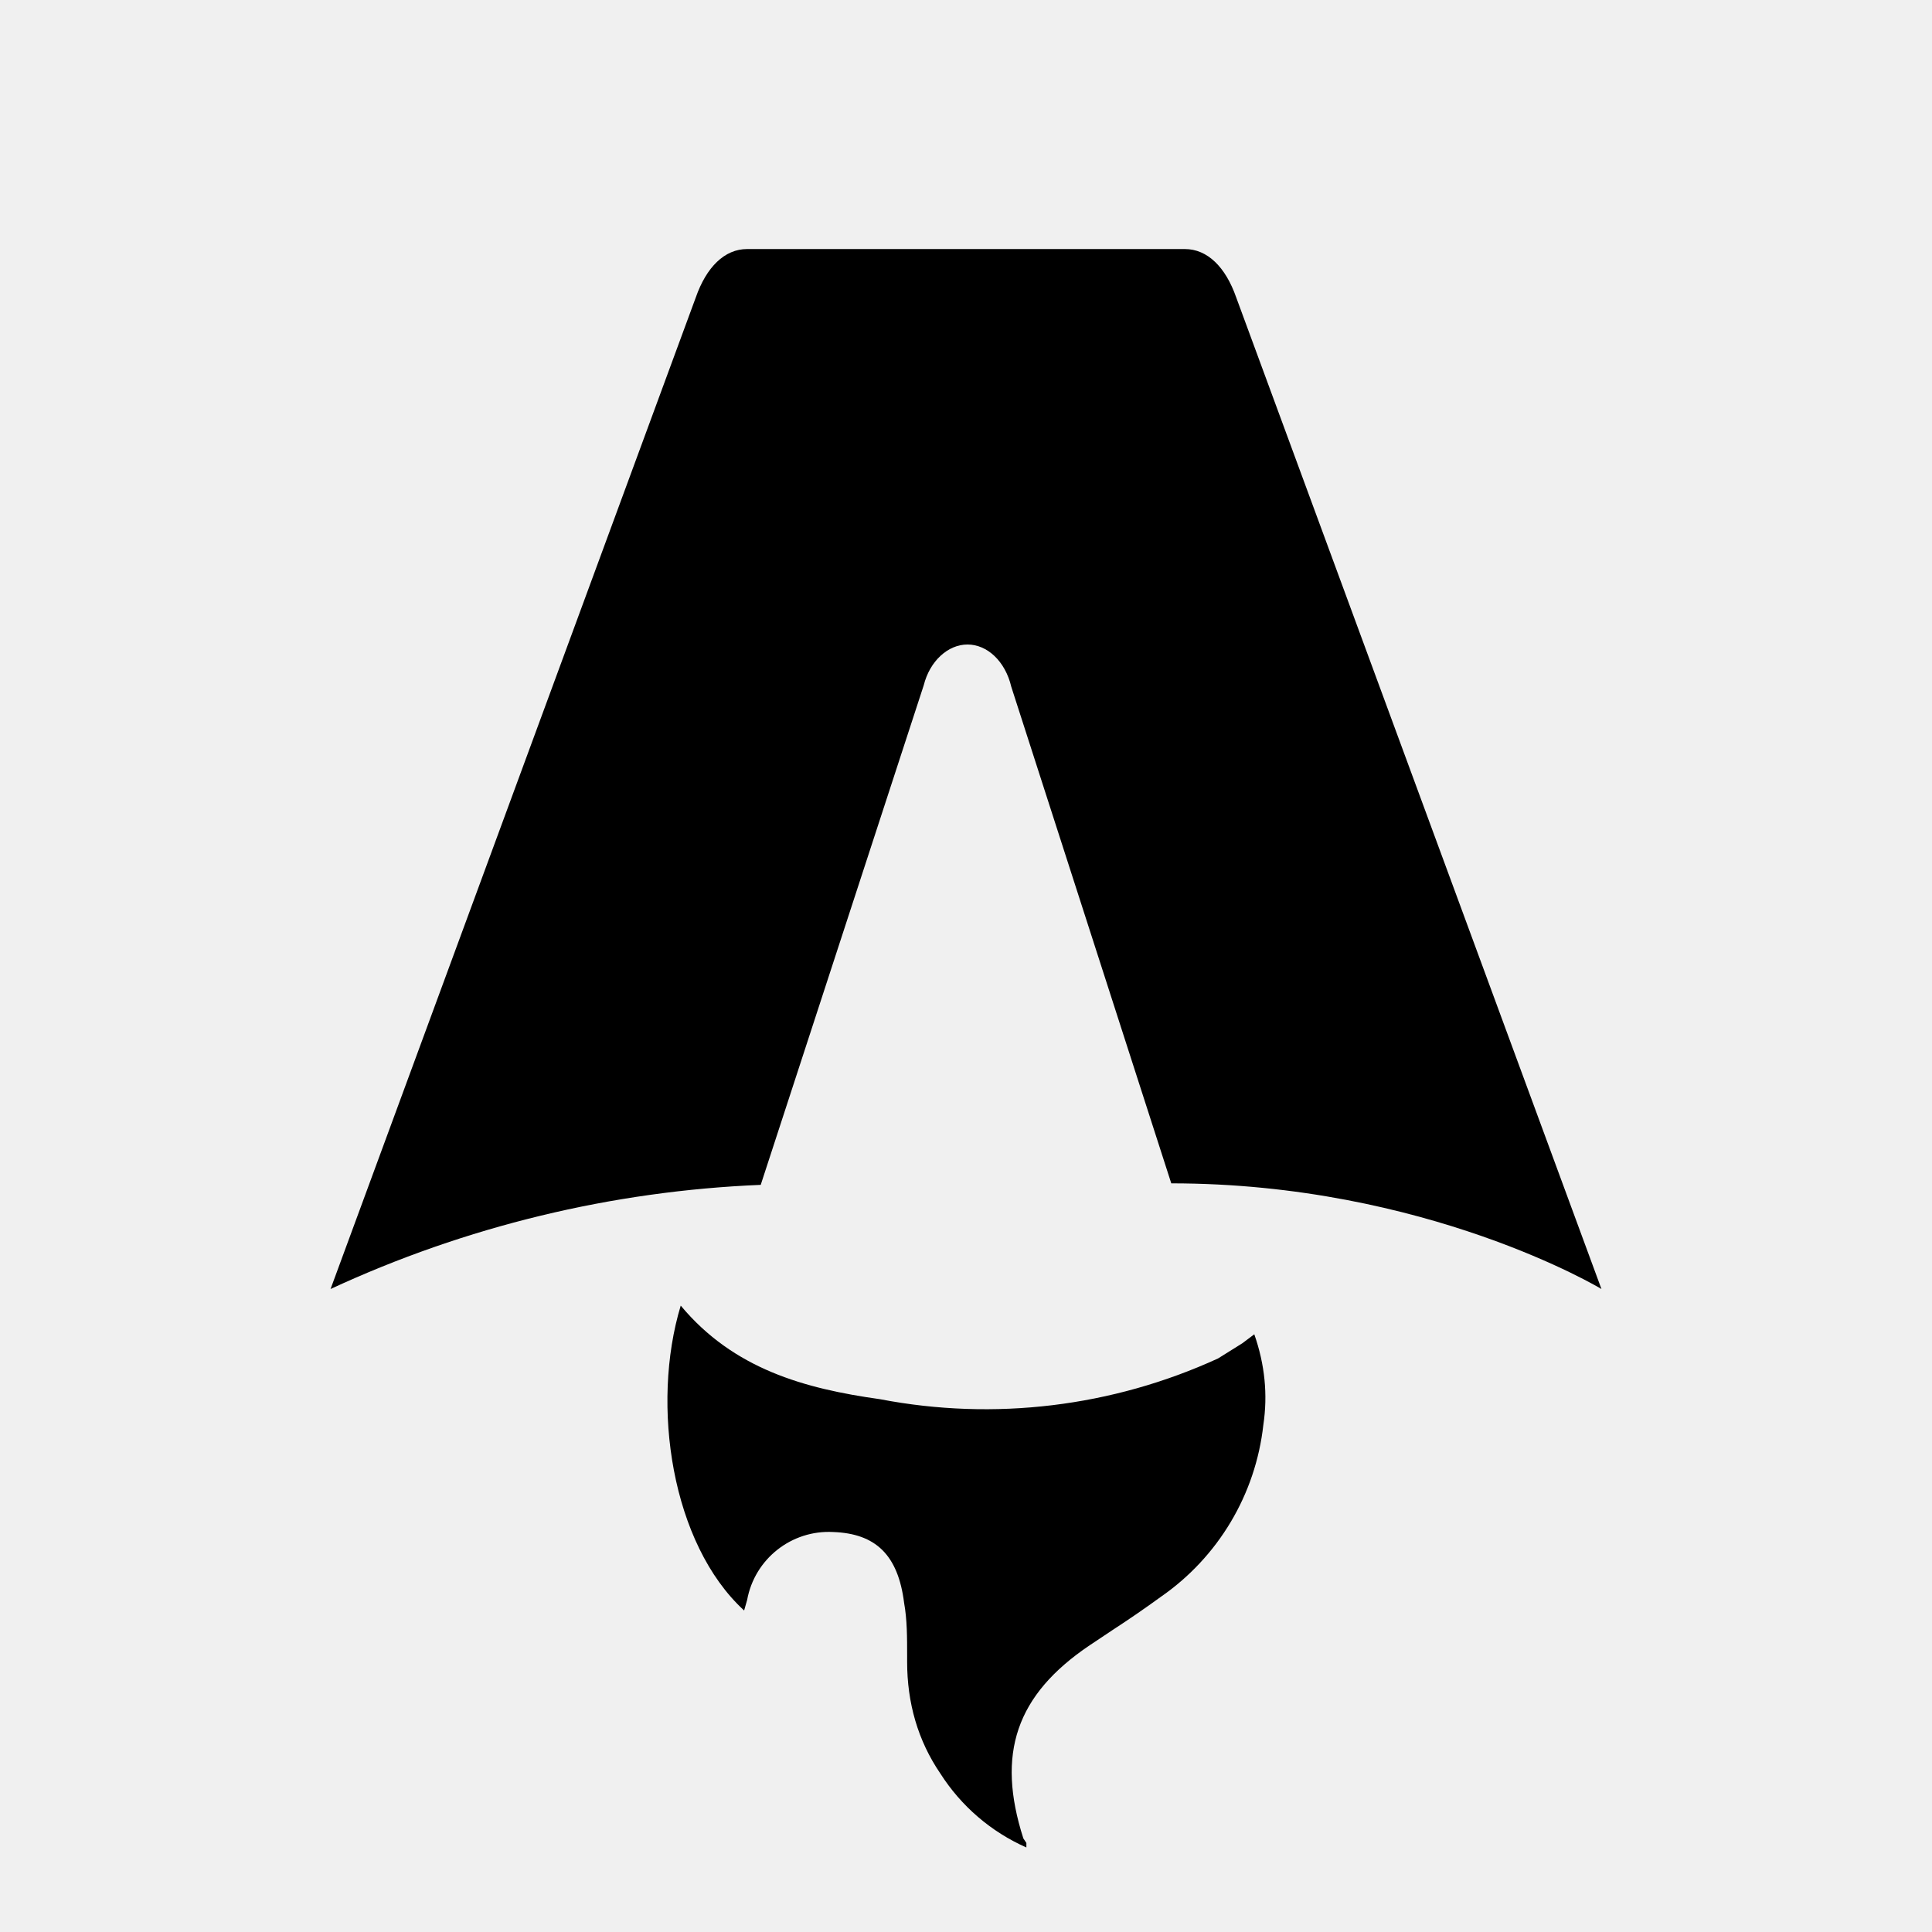
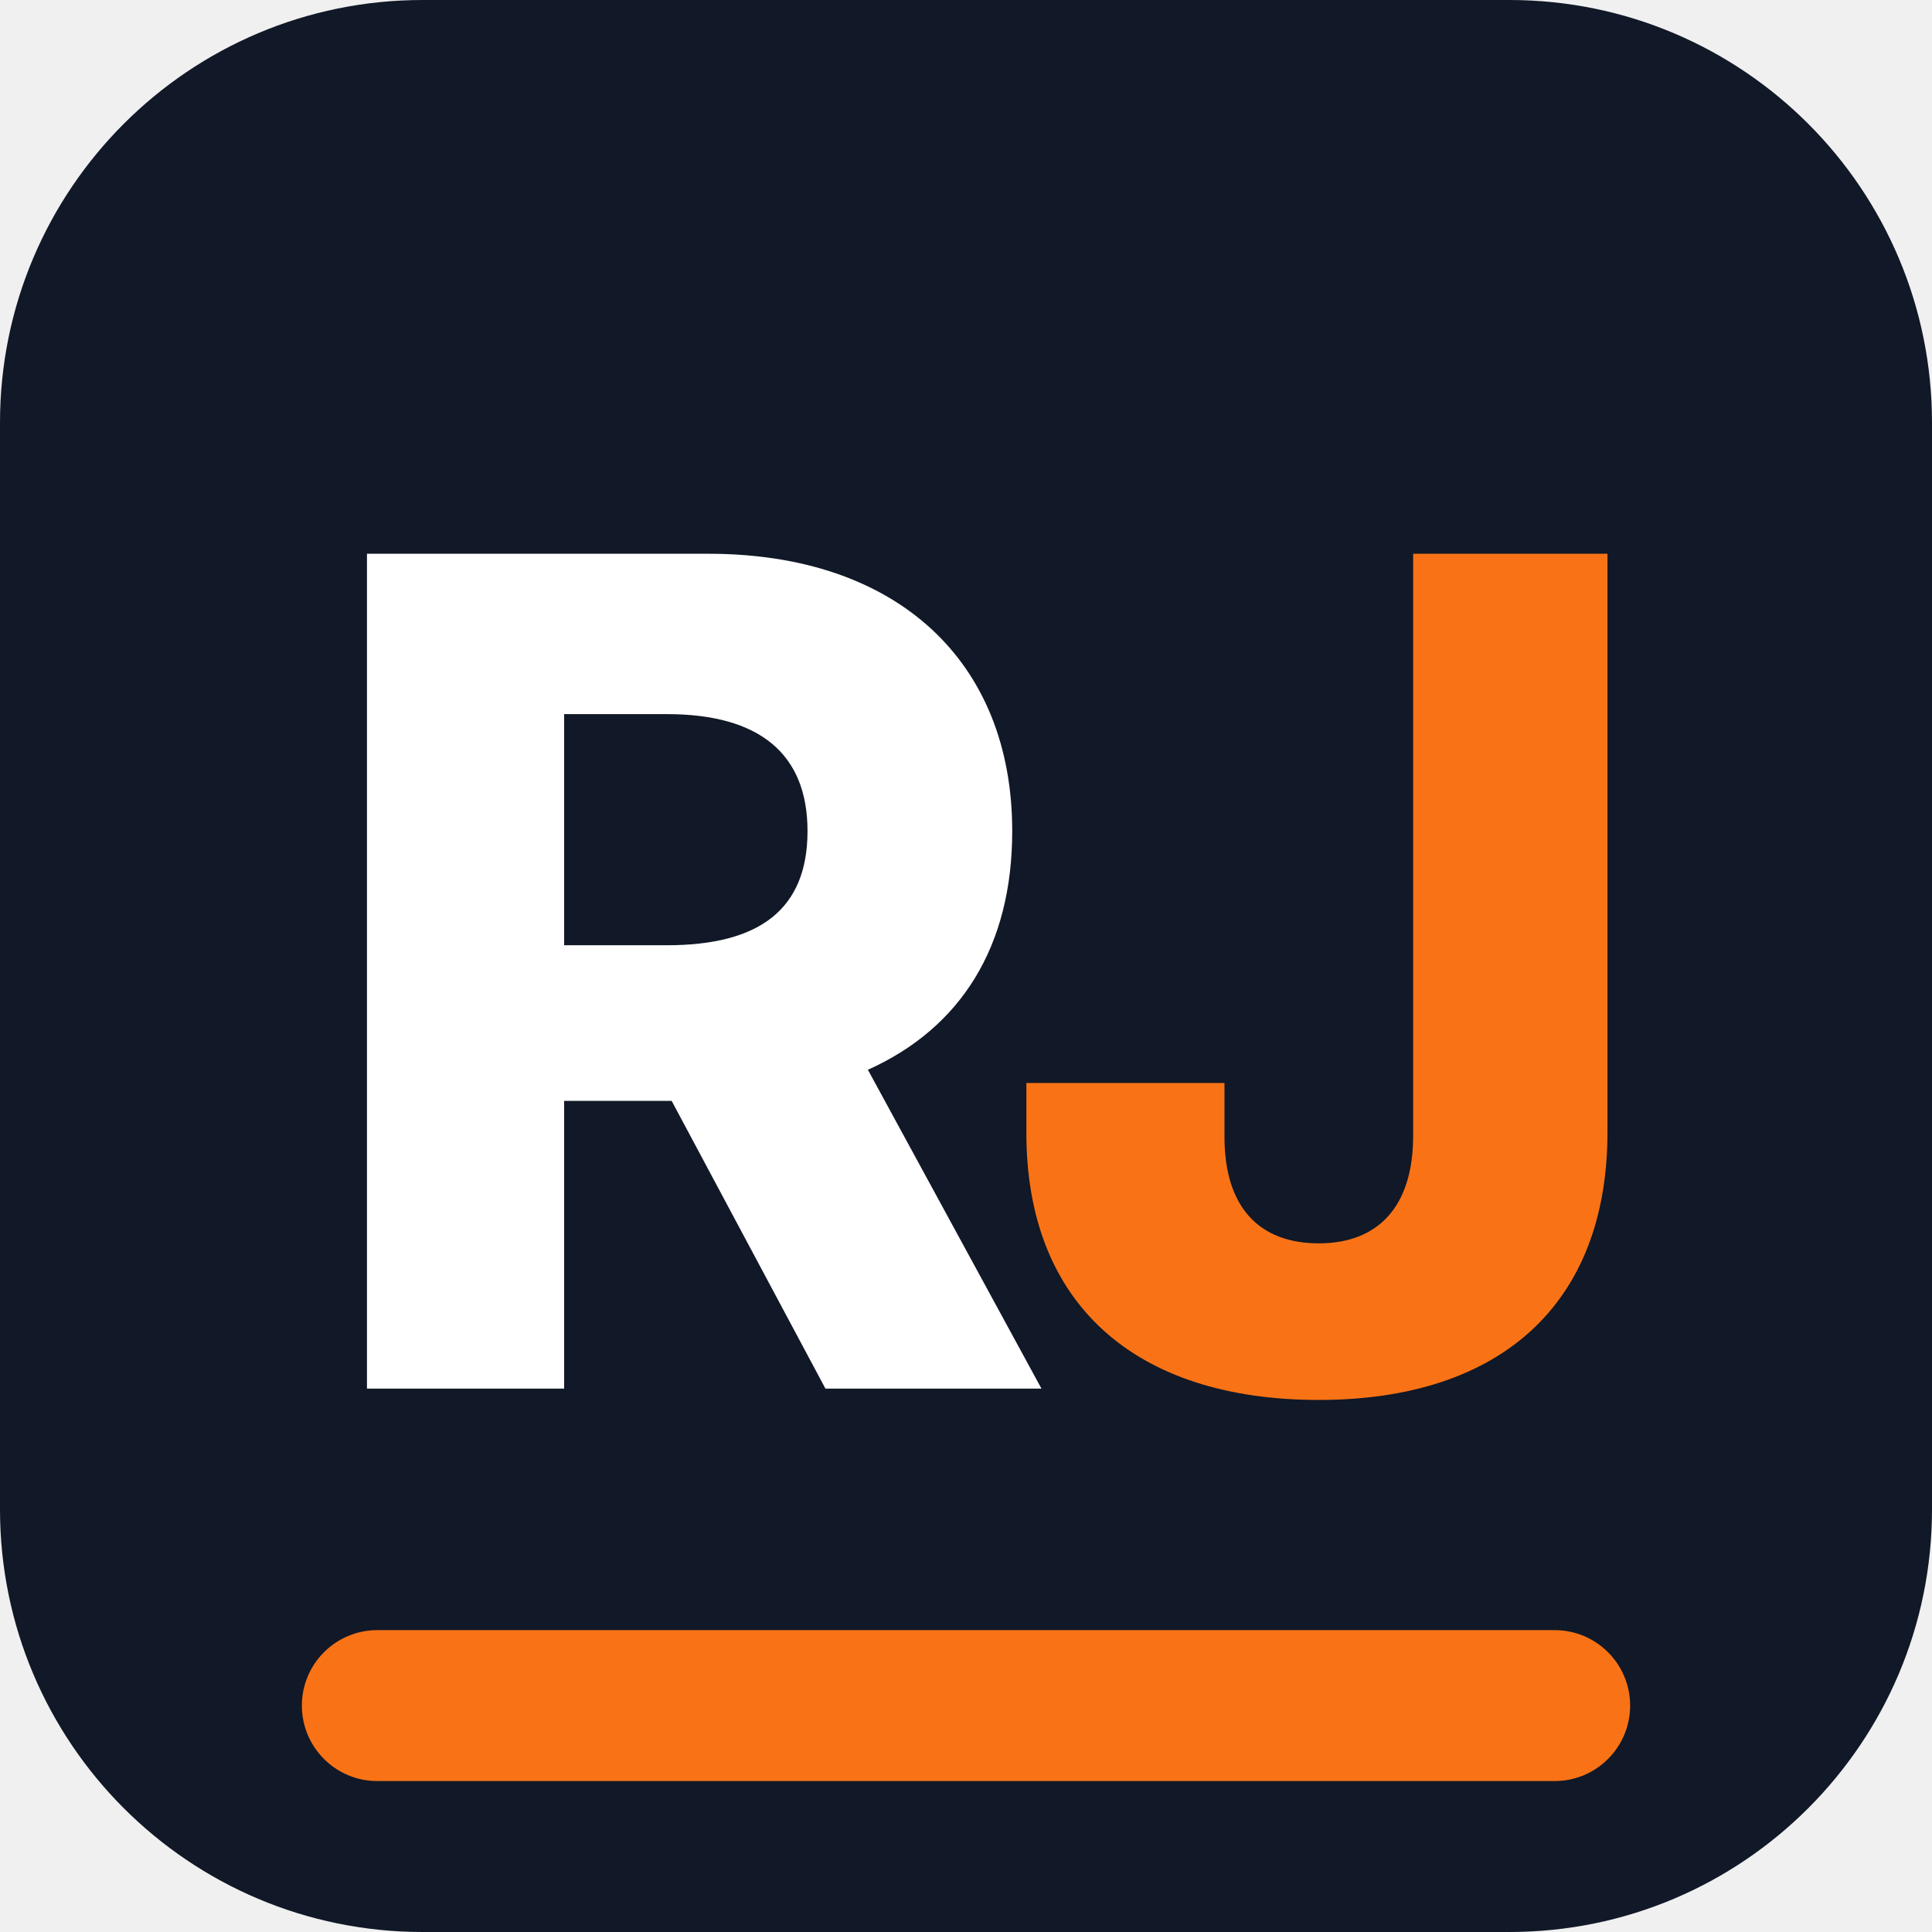
- <svg xmlns="http://www.w3.org/2000/svg" fill="none" viewBox="0 0 128 128">
-   <path d="M50.4 78.5a75.1 75.1 0 0 0-28.5 6.9l24.2-65.7c.7-2 1.9-3.2 3.4-3.2h29c1.5 0 2.7 1.2 3.4 3.2l24.2 65.7s-11.6-7-28.5-7L67 45.5c-.4-1.7-1.6-2.8-2.9-2.8-1.3 0-2.5 1.1-2.9 2.7L50.4 78.5Zm-1.1 28.2Zm-4.2-20.2c-2 6.6-.6 15.8 4.2 20.2a17.5 17.5 0 0 1 .2-.7 5.5 5.5 0 0 1 5.7-4.5c2.8.1 4.3 1.5 4.7 4.7.2 1.1.2 2.3.2 3.5v.4c0 2.7.7 5.2 2.2 7.4a13 13 0 0 0 5.7 4.9v-.3l-.2-.3c-1.8-5.6-.5-9.5 4.4-12.8l1.5-1a73 73 0 0 0 3.2-2.2 16 16 0 0 0 6.8-11.4c.3-2 .1-4-.6-6l-.8.6-1.6 1a37 37 0 0 1-22.4 2.7c-5-.7-9.7-2-13.2-6.2Z" />
-   <style>
-         path { fill: #000; }
-         @media (prefers-color-scheme: dark) {
-             path { fill: #FFF; }
-         }
-     </style>
+ <svg xmlns="http://www.w3.org/2000/svg" viewBox="0 0 32 32">
+   <rect width="32" height="32" rx="7" fill="#111827" />
+   <rect x="5" y="27" width="22" height="2.5" rx="1.25" fill="#f97316" />
+   <text x="5" y="23" font-family="system-ui, -apple-system, sans-serif" font-weight="800" font-size="19" fill="#ffffff">R</text>
+   <text x="16.5" y="23" font-family="system-ui, -apple-system, sans-serif" font-weight="800" font-size="19" fill="#f97316">J</text>
</svg>
